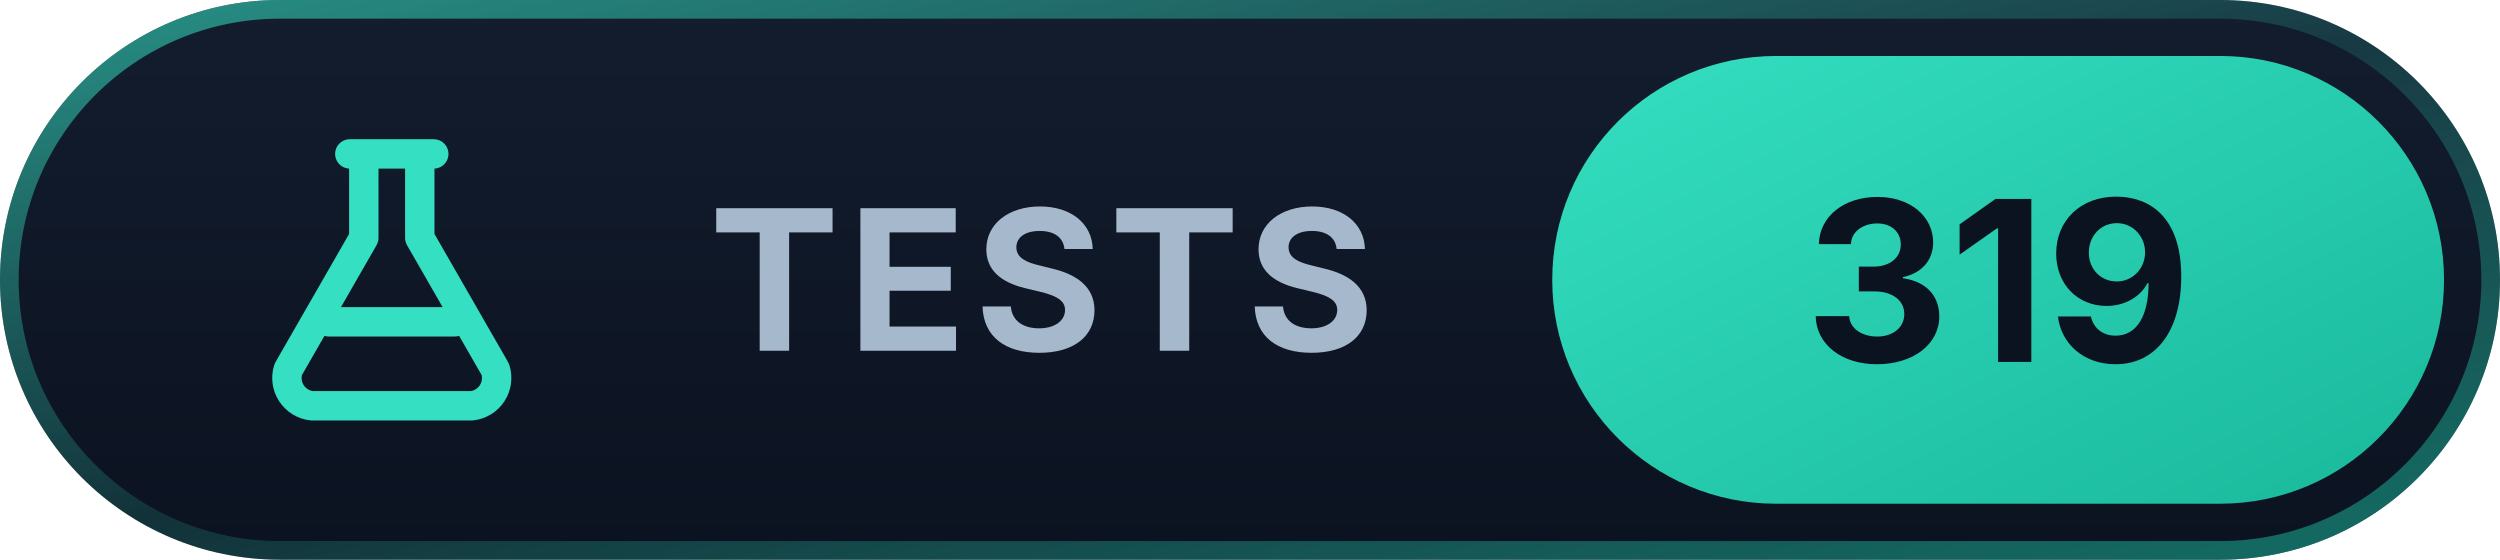
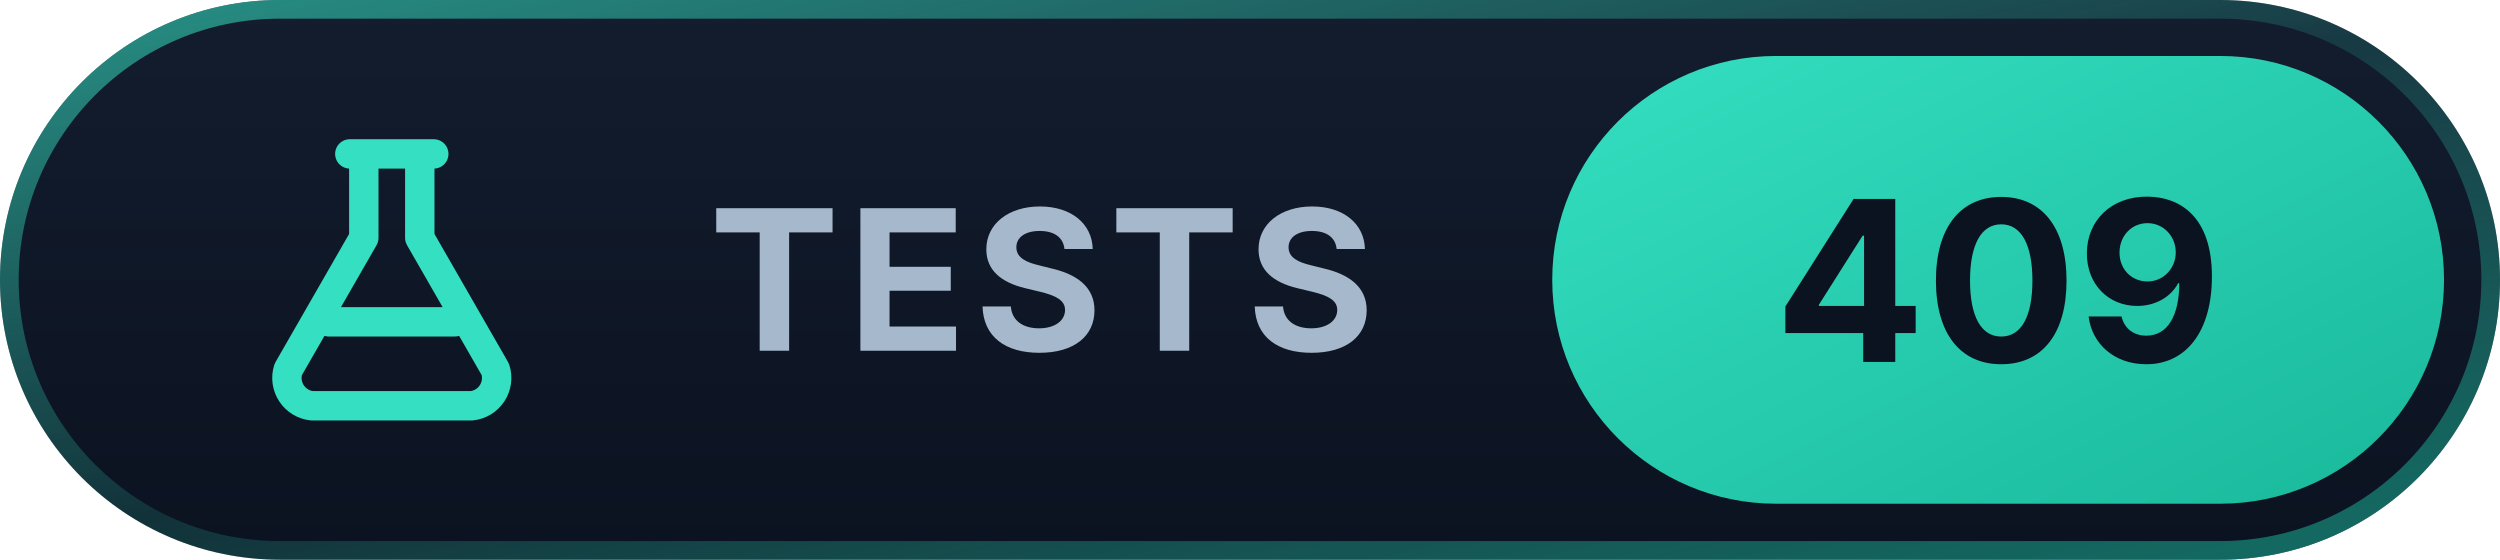
- <svg xmlns="http://www.w3.org/2000/svg" width="134" height="30" viewBox="0 0 134 30" role="img" aria-label="tests: 319">
+ <svg xmlns="http://www.w3.org/2000/svg" width="134" height="30" viewBox="0 0 134 30" role="img" aria-label="tests: 409">
  <defs>
    <linearGradient id="tests-bg" x1="0" y1="0" x2="0" y2="1">
      <stop offset="0" stop-color="#131D2E" />
      <stop offset="1" stop-color="#0B1220" />
    </linearGradient>
    <linearGradient id="tests-val" x1="0" y1="0" x2="1" y2="1">
      <stop offset="0" stop-color="#35DFC1" />
      <stop offset="1" stop-color="#19B89B" />
    </linearGradient>
    <linearGradient id="tests-edge" x1="0" y1="0" x2="1" y2="1">
      <stop offset="0" stop-color="#35DFC1" stop-opacity=".6" />
      <stop offset=".5" stop-color="#35DFC1" stop-opacity=".15" />
      <stop offset="1" stop-color="#19B89B" stop-opacity=".55" />
    </linearGradient>
    <linearGradient id="tests-shine" x1="0" y1="0" x2="1" y2="0">
      <stop offset="0" stop-color="#fff" stop-opacity="0" />
      <stop offset=".5" stop-color="#fff" stop-opacity=".22" />
      <stop offset="1" stop-color="#fff" stop-opacity="0" />
    </linearGradient>
    <clipPath id="tests-clip">
      <rect width="134" height="30" rx="15" />
    </clipPath>
  </defs>
  <style>@media (prefers-reduced-motion: no-preference) {
.sw{animation:sw 9s 2s cubic-bezier(.4,0,.2,1) infinite}
@keyframes sw{0%{transform:translateX(-80px)}20%,100%{transform:translateX(214px)}}
}</style>
  <g clip-path="url(#tests-clip)">
    <rect width="134" height="30" fill="url(#tests-bg)" />
    <rect x="83.2" y="3" width="47.8" height="24" rx="12" fill="url(#tests-val)" />
    <rect class="sw" x="-60" y="0" width="46" height="30" fill="url(#tests-shine)" transform="translate(-80 0)" />
  </g>
  <rect x=".5" y=".5" width="133" height="29" rx="14.5" fill="none" stroke="url(#tests-edge)" />
  <g transform="translate(12 6) scale(.75)" fill="none" stroke="#35DFC1" stroke-width="2.1" stroke-linecap="round" stroke-linejoin="round">
    <path d="M9 3h6M10 3v6l-5.4 9.4A2 2 0 0 0 6.3 21h11.4a2 2 0 0 0 1.7-2.6L14 9V3M7.5 15h9" />
  </g>
  <text x="38" y="18.8" font-family="Inter, -apple-system, 'Segoe UI', Helvetica, Arial, sans-serif" font-size="10.5" font-weight="700" fill="#A6B8CC" letter-spacing=".04em">TESTS</text>
-   <text x="107.1" y="19.4" text-anchor="middle" font-family="Inter, -apple-system, 'Segoe UI', Helvetica, Arial, sans-serif" font-size="12" font-weight="700" fill="#0B1220">319</text>
+   <text x="107.1" y="19.4" text-anchor="middle" font-family="Inter, -apple-system, 'Segoe UI', Helvetica, Arial, sans-serif" font-size="12" font-weight="700" fill="#0B1220">409</text>
</svg>
